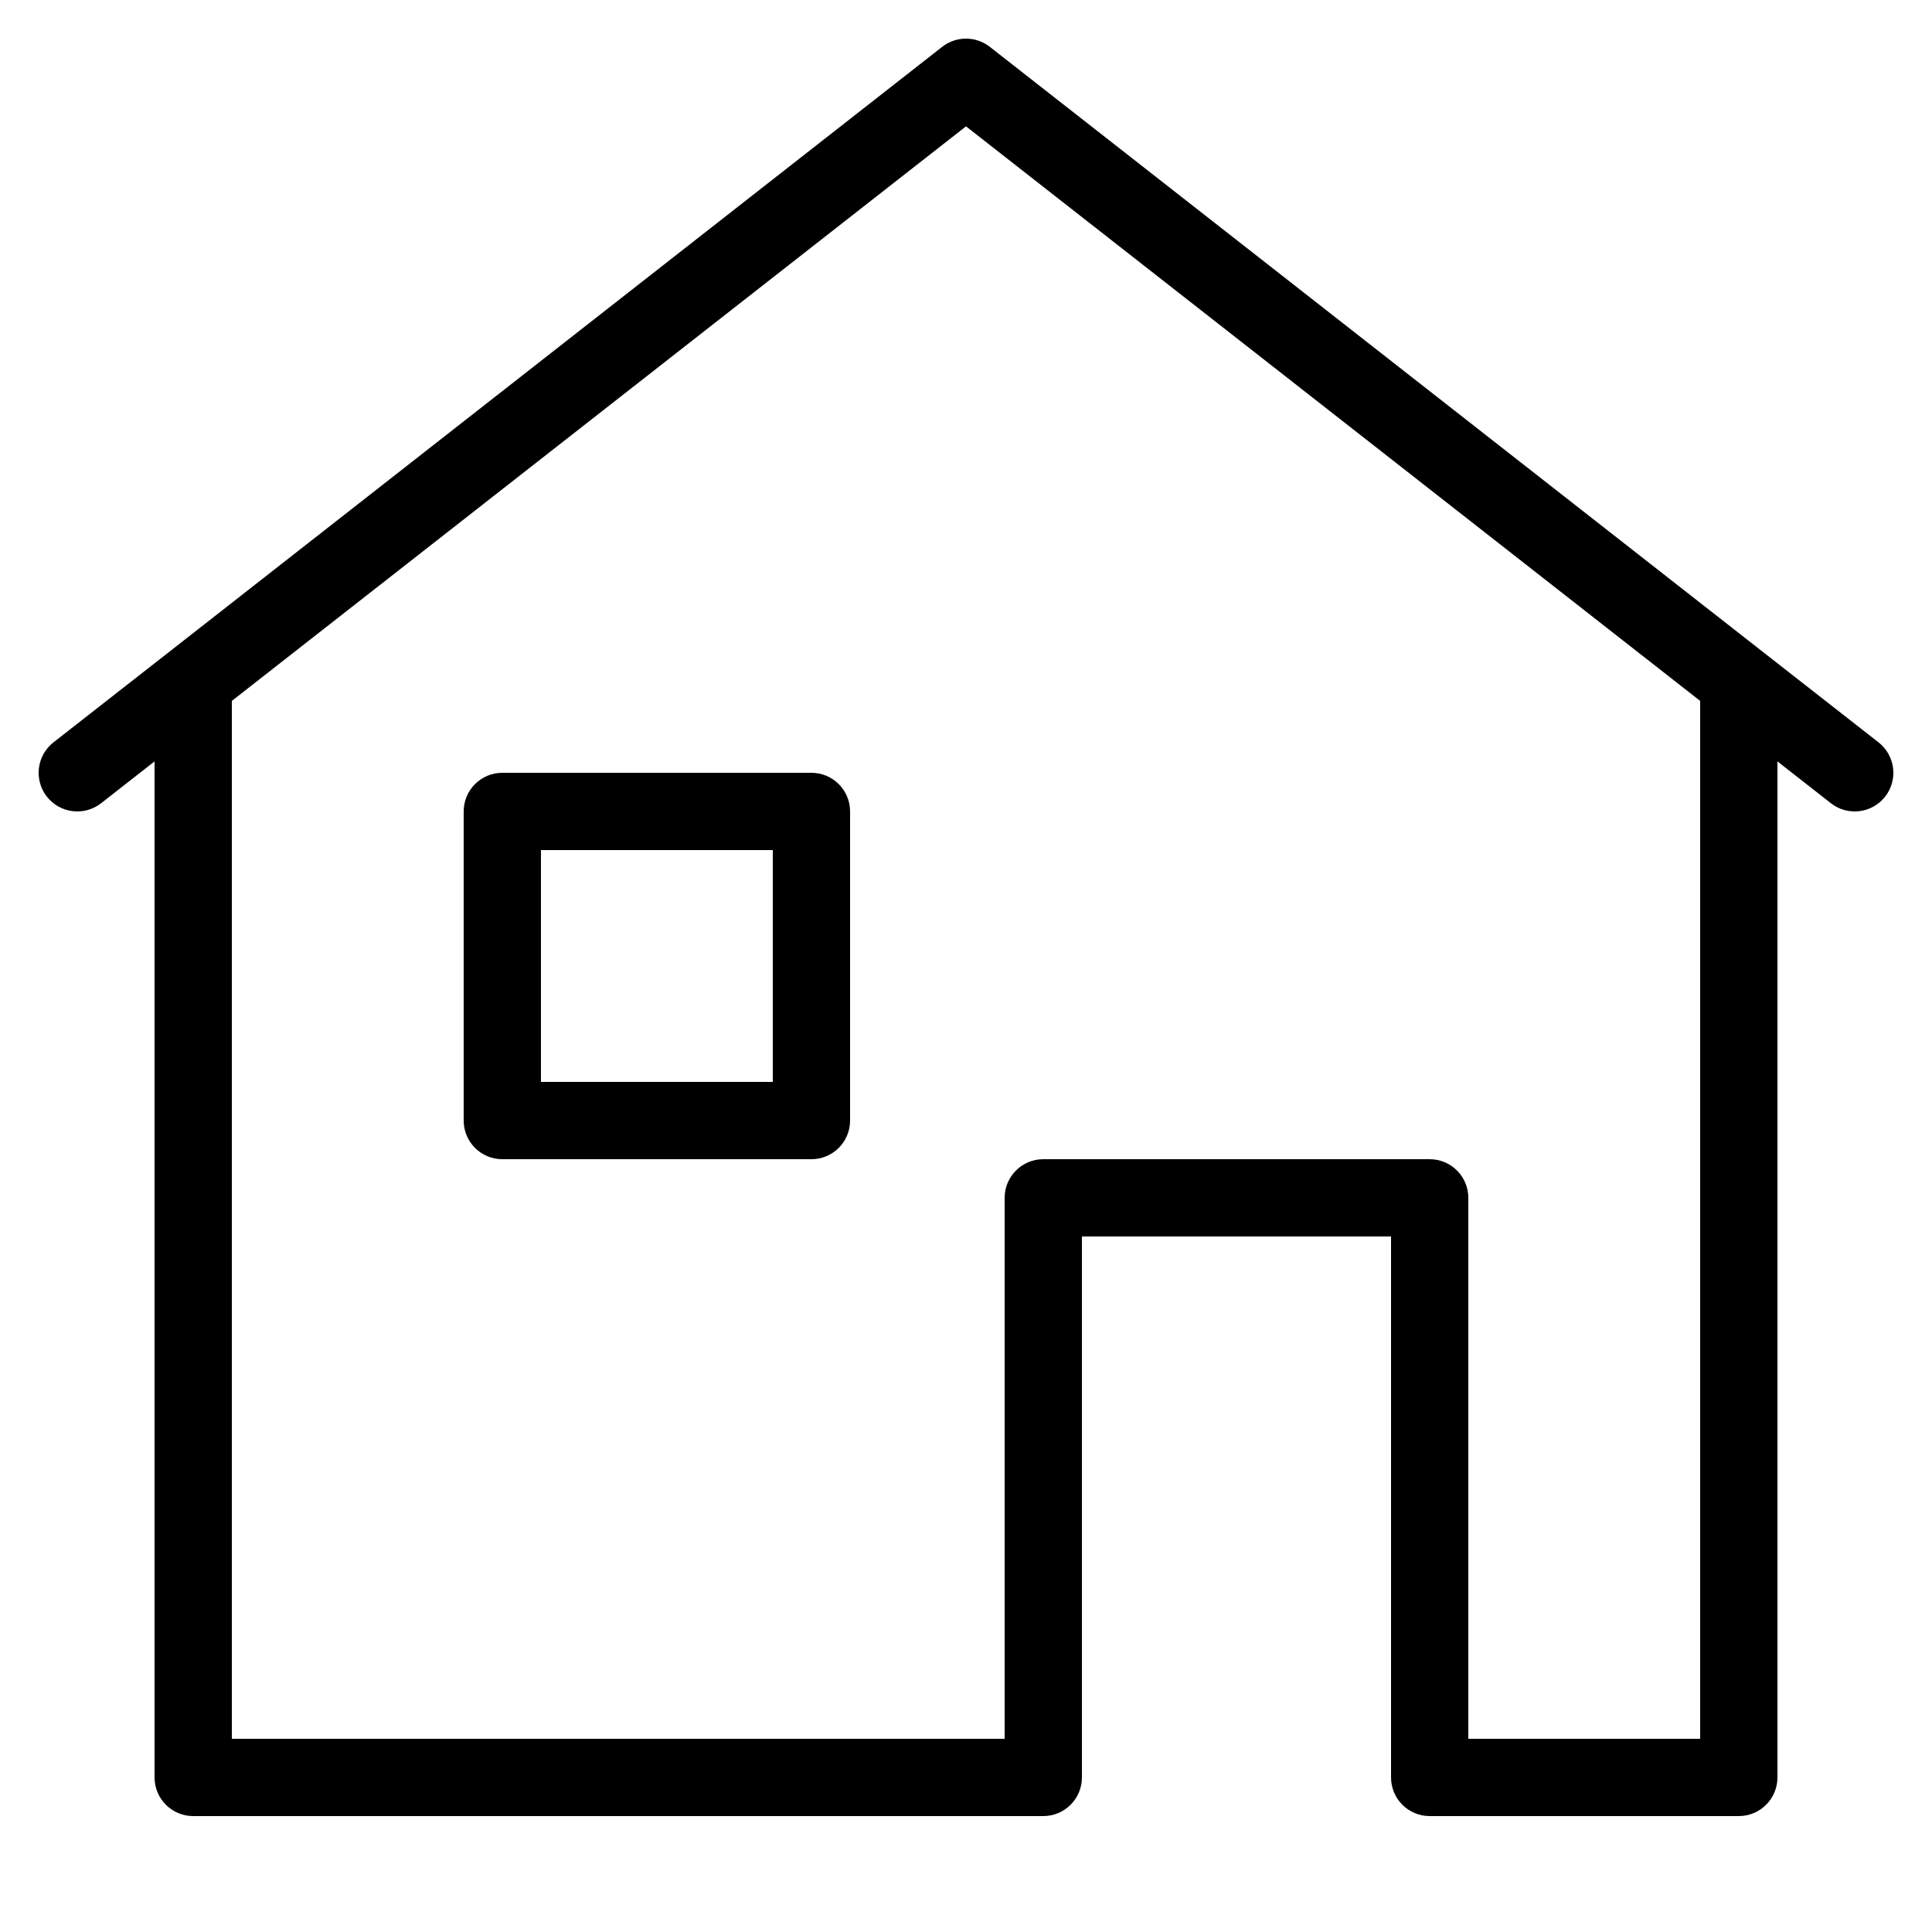
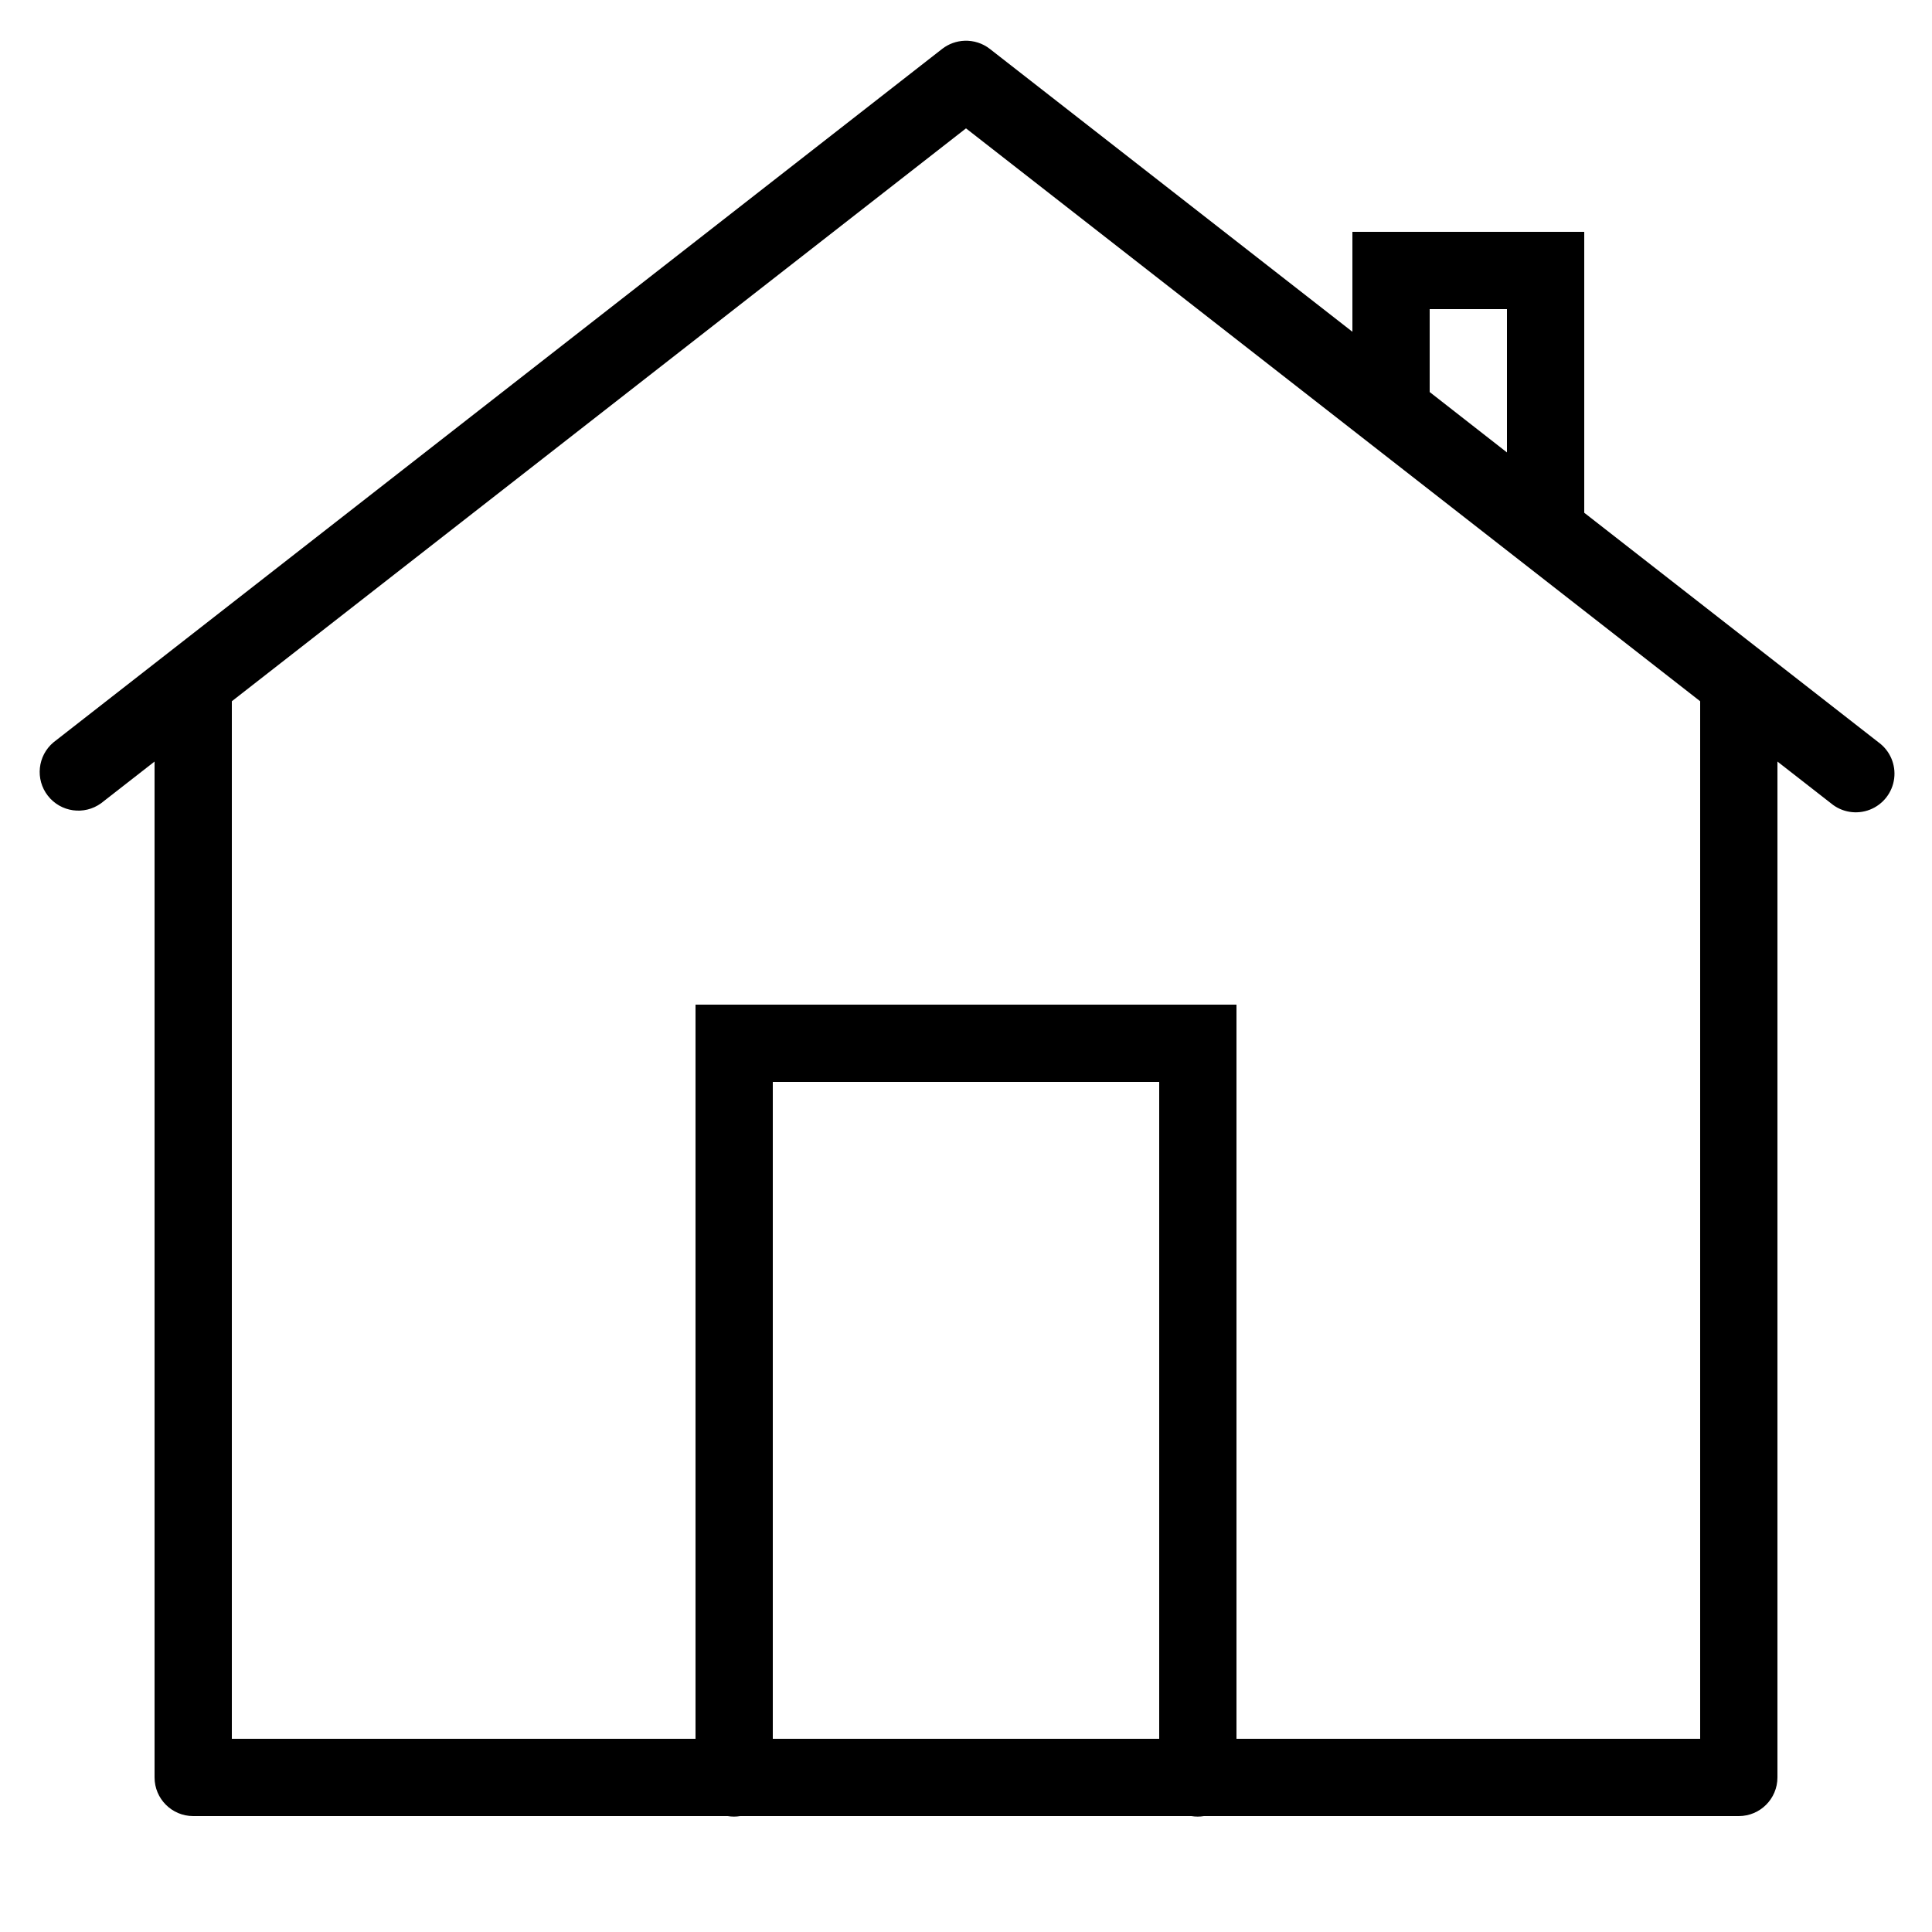
- <svg xmlns="http://www.w3.org/2000/svg" x="0px" y="0px" width="64" height="64" viewBox="0 0 50 50">
-   <path d="M 24.965 1 A 1 1 0 0 0 24.383 1.213 L 4.422 16.836 L 1.383 19.213 A 1 1 0 1 0 2.617 20.787 L 4 19.705 L 4 46 A 1 1 0 0 0 5 47 L 27 47 A 1 1 0 0 0 28 46 L 28 32 L 36 32 L 36 46 A 1 1 0 0 0 37 47 L 37.125 47 L 45 47 A 1 1 0 0 0 46 46 L 46 19.705 L 47.383 20.787 A 1 1 0 1 0 48.617 19.213 L 45.633 16.879 L 25.617 1.213 A 1 1 0 0 0 24.965 1 z M 25 3.27 L 44 18.139 L 44 45 L 38 45 L 38 31 A 1 1 0 0 0 37 30 L 27 30 A 1 1 0 0 0 26 31 L 26 45 L 6 45 L 6 18.139 L 25 3.27 z M 13 20 A 1 1 0 0 0 12 21 L 12 29 A 1 1 0 0 0 13 30 L 21 30 A 1 1 0 0 0 22 29 L 22 21 A 1 1 0 0 0 21 20 L 13 20 z M 14 22 L 20 22 L 20 28 L 14 28 L 14 22 z" />
+ <svg xmlns="http://www.w3.org/2000/svg" x="0px" y="0px" width="100" height="100" viewBox="0 0 50 50">
+   <path d="M 24.963 1.055 A 1 1 0 0 0 24.385 1.264 L 1.385 19.211 A 1.001 1.001 0 0 0 2.615 20.789 L 4 19.709 L 4 46 A 1 1 0 0 0 5 47 L 18.832 47 A 1 1 0 0 0 19.158 47 L 30.832 47 A 1 1 0 0 0 31.158 47 L 45 47 A 1 1 0 0 0 46 46 L 46 19.709 L 47.385 20.789 A 1.001 1.001 0 1 0 48.615 19.211 L 41 13.27 L 41 6 L 35 6 L 35 8.586 L 25.615 1.264 A 1 1 0 0 0 24.963 1.055 z M 25 3.322 L 44 18.148 L 44 45 L 32 45 L 32 26 L 18 26 L 18 45 L 6 45 L 6 18.148 L 25 3.322 z M 37 8 L 39 8 L 39 11.709 L 37 10.146 L 37 8 z M 20 28 L 30 28 L 30 45 L 20 45 L 20 28 z" />
</svg>
